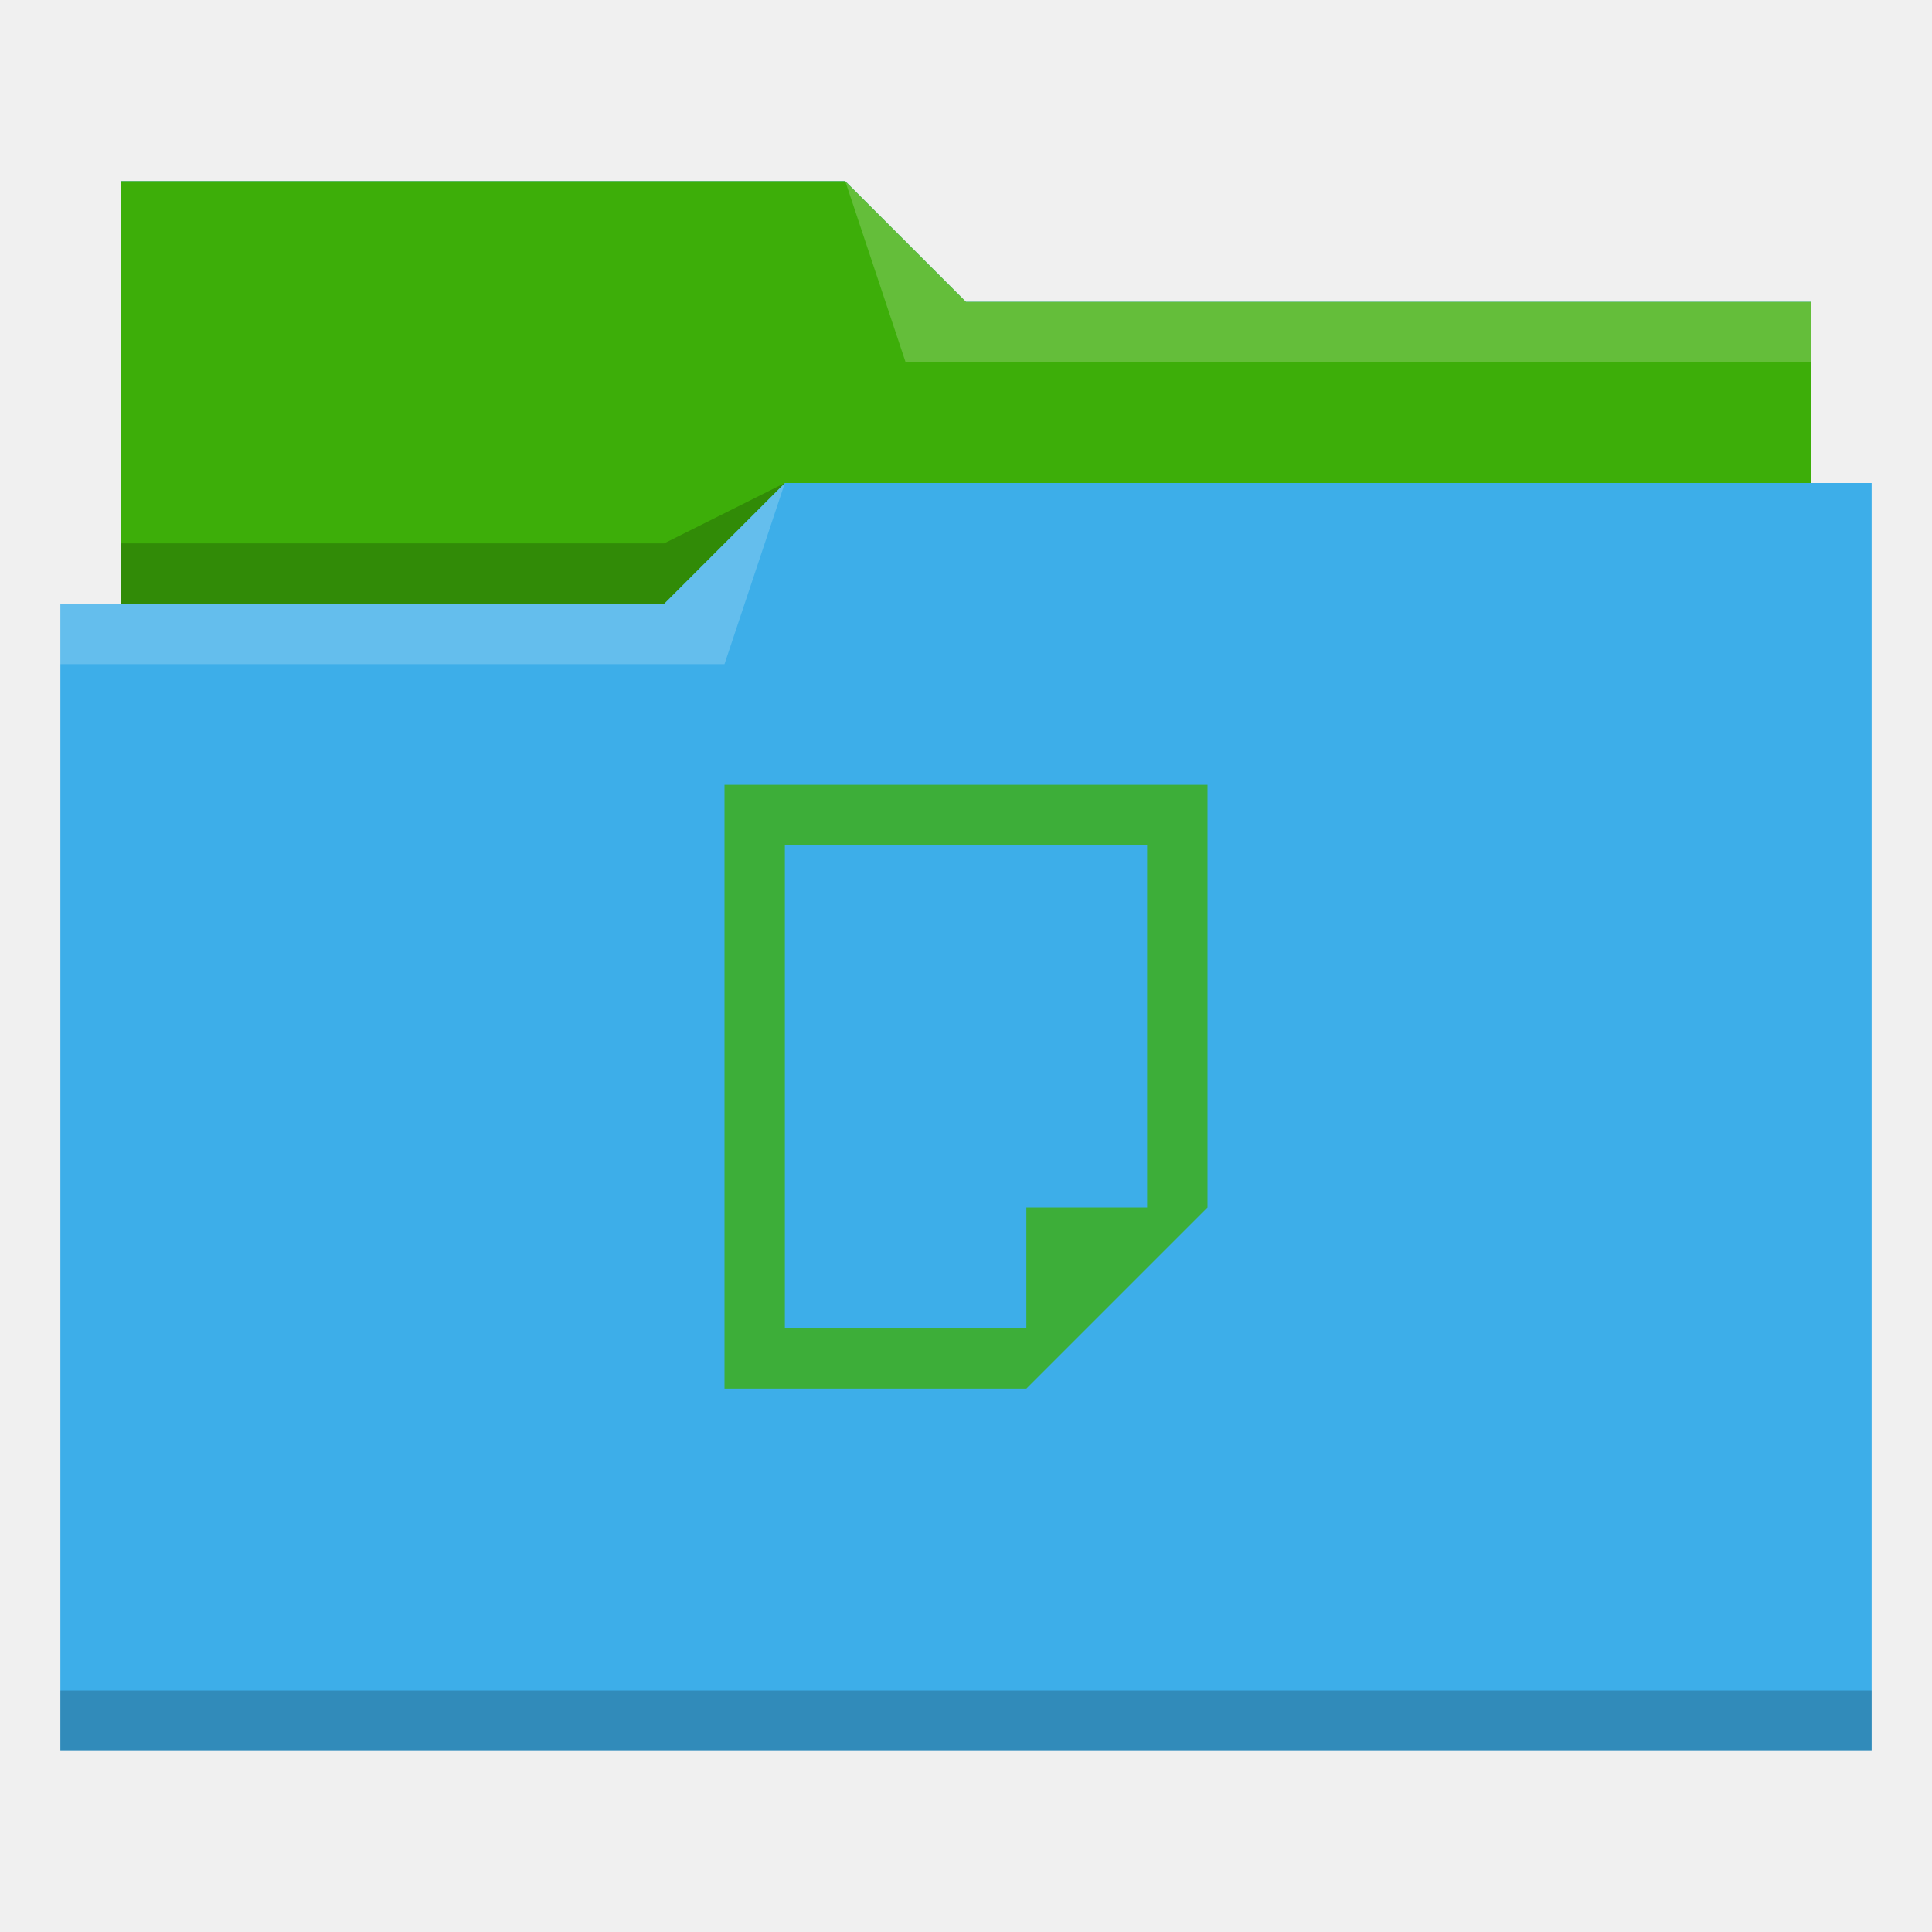
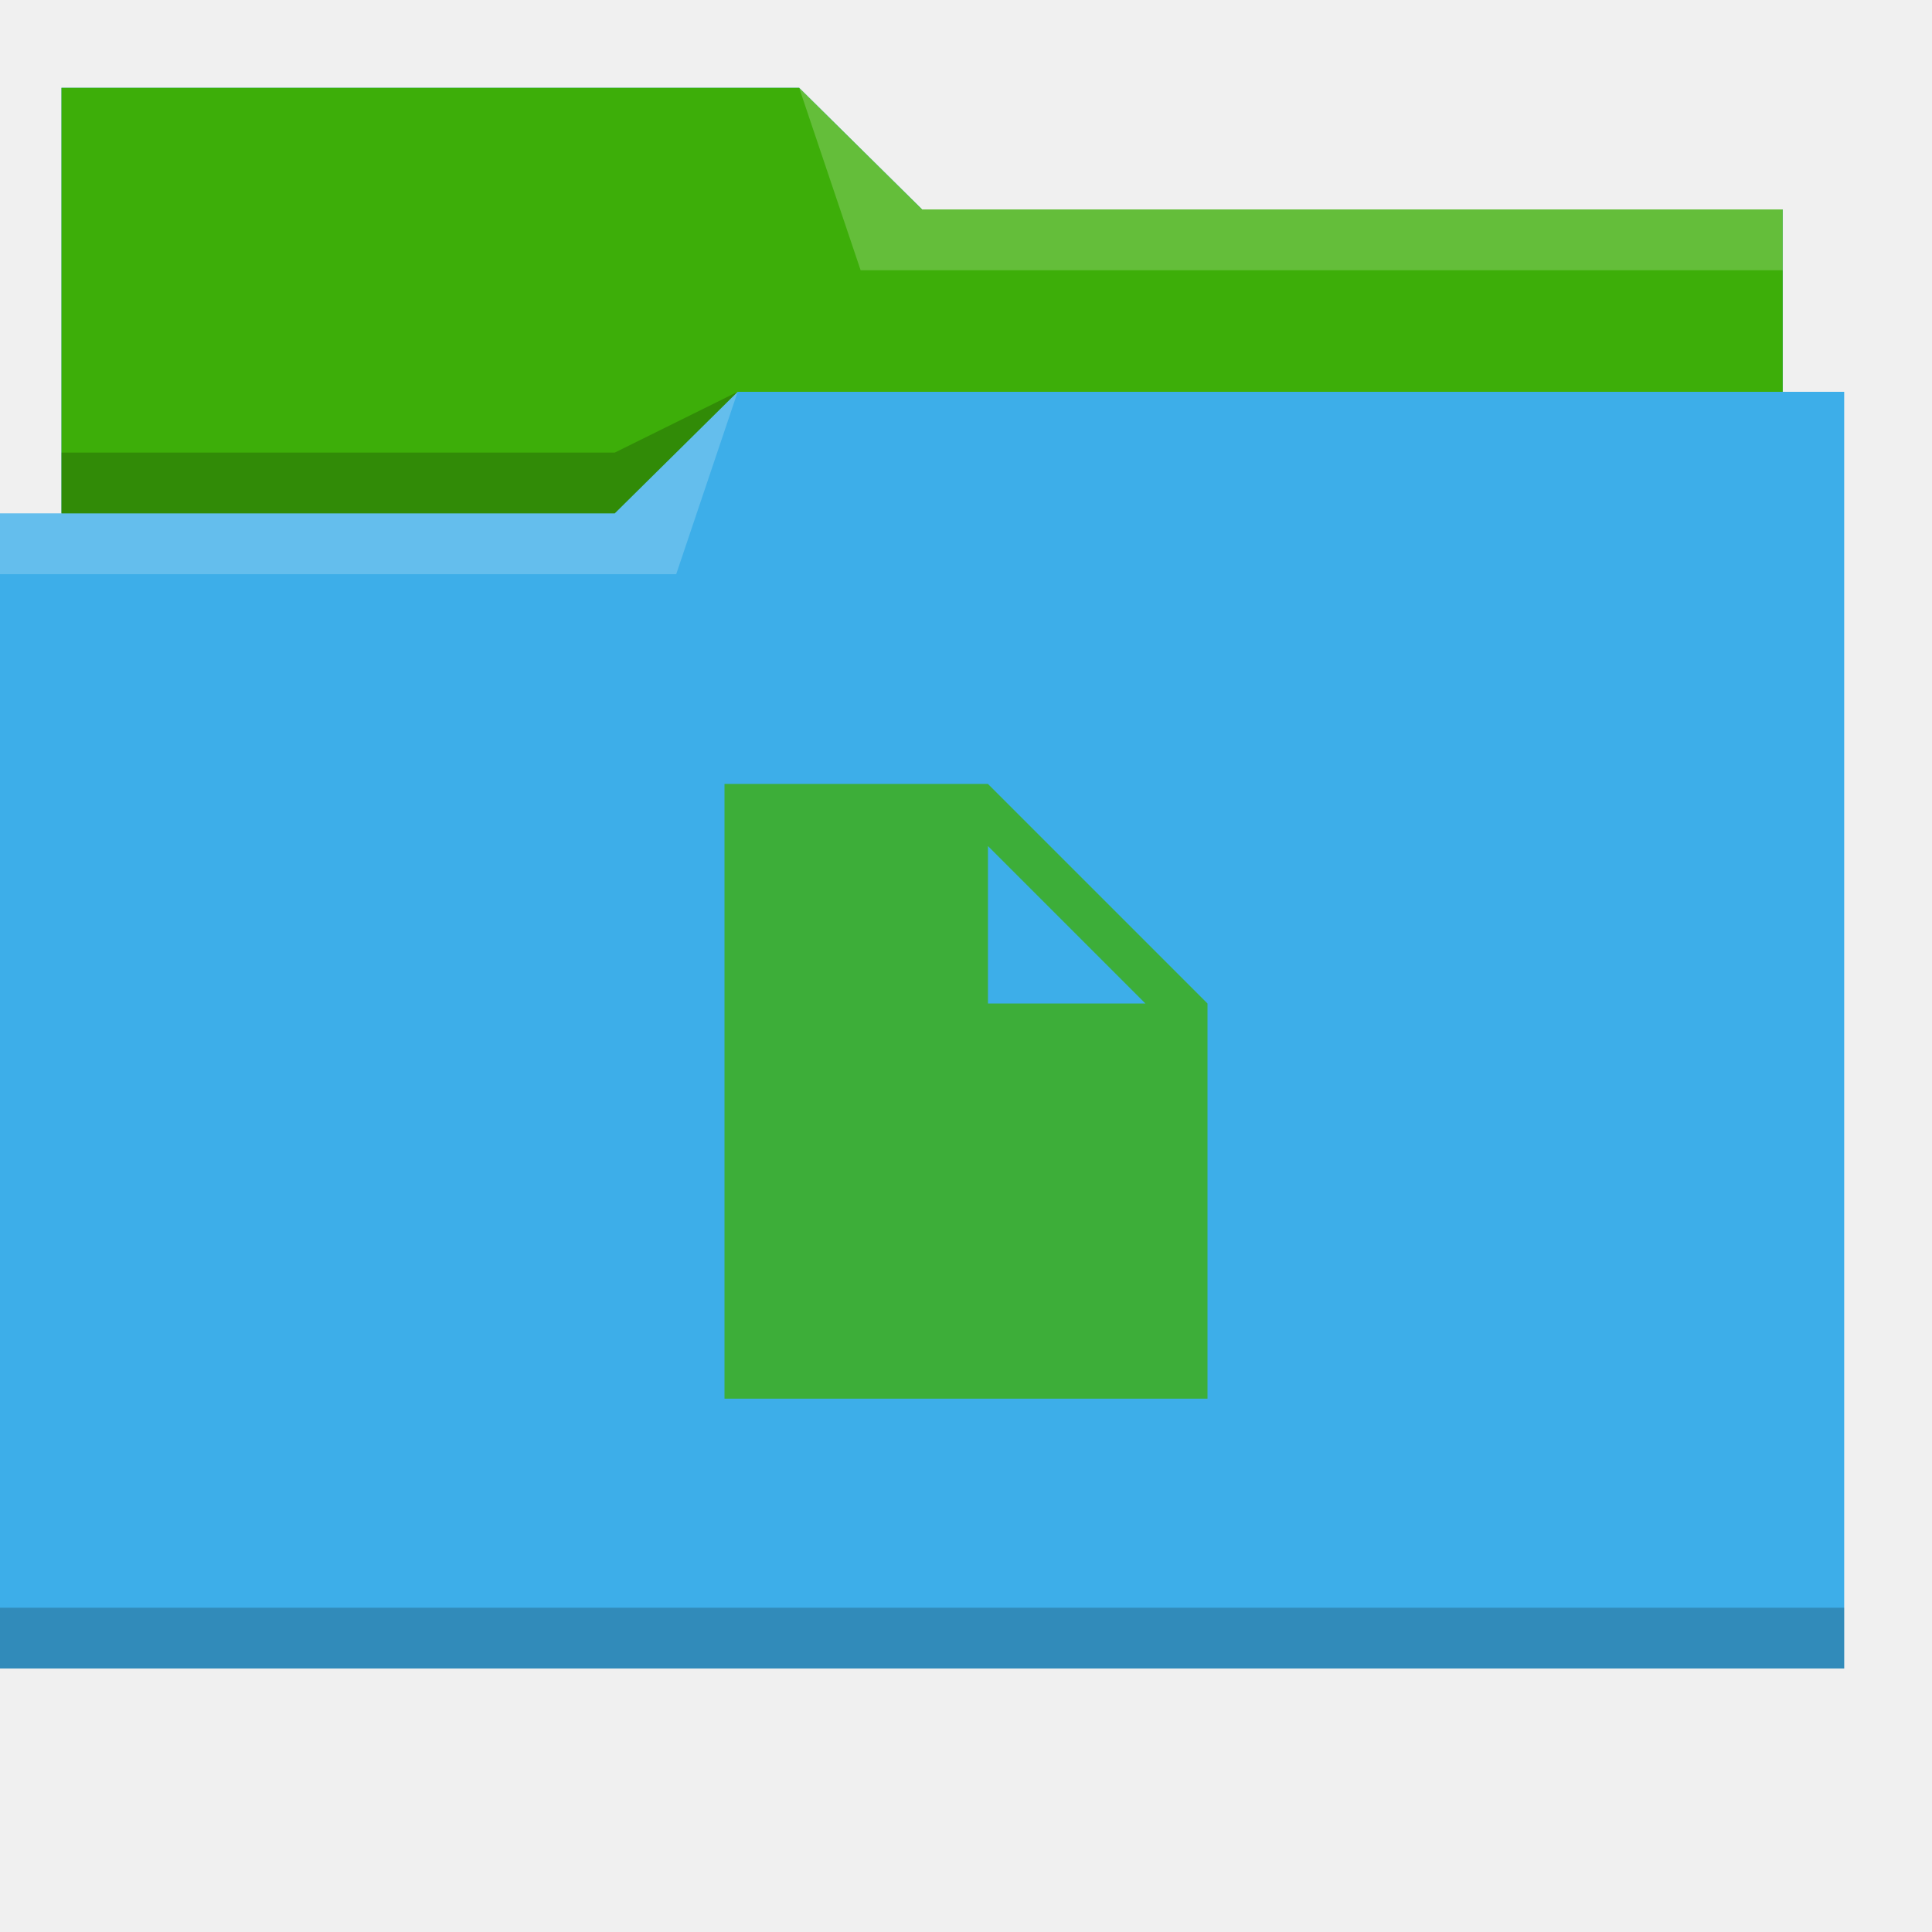
- <svg xmlns="http://www.w3.org/2000/svg" width="22" height="22" viewBox="0 0 32 32">
-   <path style="fill:#3daee9;fill-opacity:1;stroke:none" d="M 2 3 L 2 10 L 1 10 L 1 29 L 12 29 L 13 29 L 31 29 L 31 8 L 30 8 L 30 5 L 16 5 L 14 3 L 2 3 z " />
-   <path style="fill-opacity:1;fill-rule:evenodd;fill:#3dae09" d="m 2,3 0,7 9,0 L 13,8 30,8 30,5 16,5 14,3 2,3 Z" />
-   <path style="fill:#ffffff;fill-opacity:0.2;fill-rule:evenodd" d="M 14 3 L 15 6 L 30 6 L 30 5 L 16 5 L 14 3 z M 13 8 L 11 10 L 1 10 L 1 11 L 12 11 L 13 8 z " />
-   <path style="fill-opacity:0.2;fill-rule:evenodd" d="M 13 8 L 11 9 L 2 9 L 2 10 L 11 10 L 13 8 z M 1 28 L 1 29 L 31 29 L 31 28 L 1 28 z " class="ColorScheme-Text" />
-   <path style="fill:#3dae39;fill-opacity:1;stroke:none" d="M 12 13 L 12 23 L 17 23 L 18 22 L 19 21 L 20 20 L 20 13 L 12 13 z M 13 14 L 19 14 L 19 20 L 17 20 L 17 22 L 13 22 L 13 14 z " />
+ <svg xmlns="http://www.w3.org/2000/svg" width="22" height="22" viewBox="0 0 22 22">
+   <g transform="matrix(0.7 0 0 0.692308 -0.7 -1.076923)">
+     <path style="fill:#3daee9;fill-opacity:1;stroke:none" d="M 2 3 L 2 10 L 1 10 L 1 29 L 12 29 L 13 29 L 31 29 L 31 8 L 30 8 L 30 5 L 16 5 L 14 3 L 2 3 z " />
+     <path style="fill-opacity:1;fill-rule:evenodd;fill:#3dae09" d="m 2,3 0,7 9,0 L 13,8 30,8 30,5 16,5 14,3 2,3 Z" />
+     <path style="fill:#ffffff;fill-opacity:0.2;fill-rule:evenodd" d="M 14 3 L 15 6 L 30 6 L 30 5 L 16 5 L 14 3 z M 13 8 L 11 10 L 1 10 L 1 11 L 12 11 L 13 8 z " />
+     <path style="fill-opacity:0.2;fill-rule:evenodd" d="M 13 8 L 11 9 L 2 9 L 2 10 L 11 10 L 13 8 z M 1 28 L 1 29 L 31 29 L 31 28 L 1 28 z " class="ColorScheme-Text" />
+   </g>
+   <svg x="0" y="-1" width="22" height="22" viewBox="432 372 22 22" overflow="visible">
+     <defs>
+       <g id="m-folder_22" transform="translate(432,115)">
+         <g id="m-g841-8" transform="matrix(1,0,0,0.972973,0,0.05405409)">
+           <rect style="opacity:0.2" width="20" height="12" x="1" y="8.5" rx="1" ry="1" id="m-rect2-7" />
+           <path style="fill:#c89e6b;fill-opacity:1" d="m 1,16 c 0,0.554 0.446,1 1,1 h 18 c 0.554,0 1,-0.446 1,-1 V 5 C 21,4.446 20.554,4 20,4 H 11 C 9.5,4 9,2 7.5,2 H 2 C 1.446,2 1,2.446 1,3" id="m-path4-9" />
+           <rect style="opacity:0.2" width="20" height="12" x="1" y="7.5" rx="1" ry="1" id="m-rect6-2" />
+           <rect style="fill:#e8e8e8" width="16" height="8" x="3" y="6" rx="1" ry="1" id="m-rect8-0" />
+           <rect style="fill:#eeca8f;fill-opacity:1" width="20" height="12" x="1" y="8" rx="1" ry="1" id="m-rect10-2" />
+           <path style="opacity:0.1;fill:#ffffff" d="M 2,2 C 1.446,2 1,2.446 1,3 v 0.5 c 0,-0.554 0.446,-1 1,-1 h 5.5 c 1.5,0 2,2 3.5,2 h 9 c 0.554,0 1,0.446 1,1 V 5 C 21,4.446 20.554,4 20,4 H 11 C 9.5,4 9,2 7.5,2 Z" id="m-path12-3" />
+         </g>
+         <rect y="0" x="0" height="22" width="22" id="m-rect4140-0-8" style="opacity:1;fill:none;fill-opacity:1;stroke:none;stroke-width:1;stroke-linecap:butt;stroke-linejoin:miter;stroke-miterlimit:4;stroke-dasharray:none;stroke-dashoffset:0;stroke-opacity:1" />
+       </g>
+     </defs>
+     <g id="m-folder-documents_22" transform="translate(0,-2.16e-5)">
+       <path style="color:#000000;display:inline;overflow:visible;visibility:visible;fill:#3dae39;fill-opacity:1;fill-rule:nonzero;stroke:none;stroke-width:0.5;marker:none;enable-background:accumulate" d="m 440.25,381.927 v 7 h 5.5 v -4.5 l -2.5,-2.5 z m 3,0.707 1.793,1.793 H 443.25 Z" id="m-path3028-8-4-9-2-6-0" />
+     </g>
+   </svg>
</svg>
